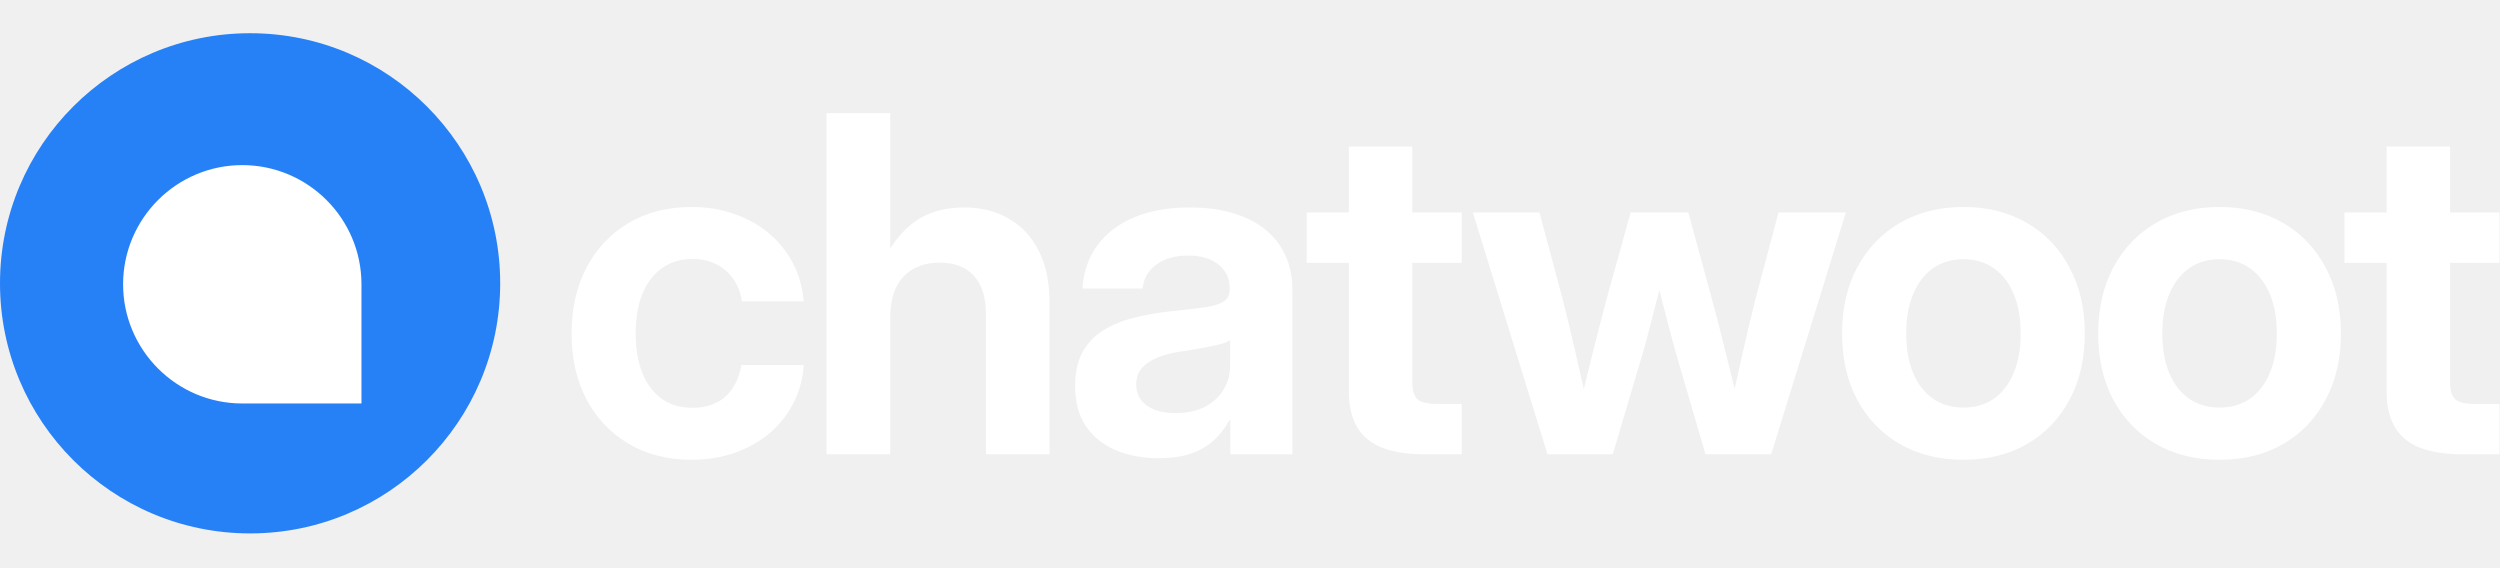
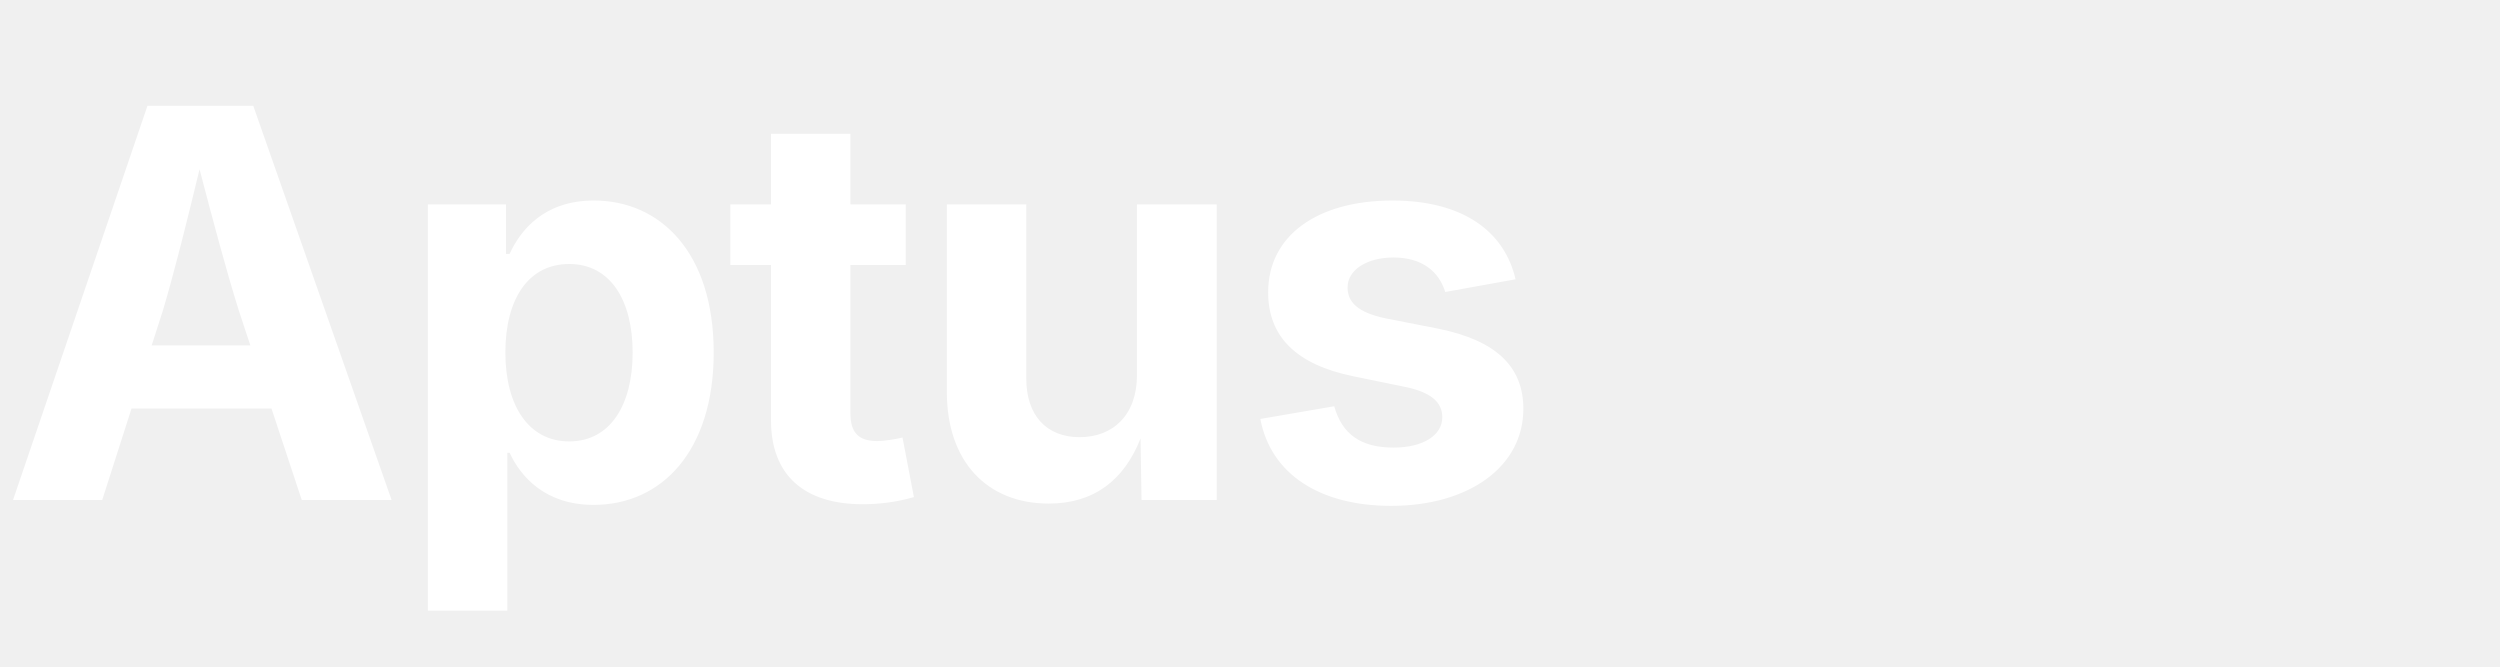
- <svg xmlns="http://www.w3.org/2000/svg" width="2559" height="581" viewBox="0 0 2559 581" fill="none">
-   <path d="M256 546C397.385 546 512 431.385 512 290C512 148.615 397.385 34 256 34C114.615 34 0 148.615 0 290C0 431.385 114.615 546 256 546Z" fill="#2781F6" />
-   <path d="M367 410H247.99C182.388 410 129 356.608 129 290.989C129 225.392 182.388 172 247.992 172C313.612 172 367 225.392 367 290.989V410Z" fill="white" stroke="white" stroke-width="6" />
-   <path d="M707.875 470.625C683.5 470.625 662.016 465.156 643.422 454.219C624.984 443.281 610.609 428.125 600.297 408.75C590.141 389.375 585.062 366.953 585.062 341.484C585.062 316.016 590.141 293.516 600.297 273.984C610.609 254.453 624.984 239.219 643.422 228.281C662.016 217.344 683.5 211.875 707.875 211.875C723.812 211.875 738.5 214.297 751.938 219.141C765.531 223.828 777.328 230.469 787.328 239.062C797.484 247.656 805.609 257.812 811.703 269.531C817.797 281.25 821.469 294.219 822.719 308.438H759.438C758.5 301.875 756.625 296.016 753.812 290.859C751.156 285.547 747.641 281.016 743.266 277.266C739.047 273.359 734.047 270.391 728.266 268.359C722.641 266.172 716.156 265.078 708.812 265.078C696.781 265.078 686.391 268.203 677.641 274.453C668.891 280.703 662.172 289.531 657.484 300.938C652.953 312.344 650.688 325.859 650.688 341.484C650.688 356.953 652.953 370.391 657.484 381.797C662.172 393.203 668.812 402.031 677.406 408.281C686.156 414.375 696.625 417.422 708.812 417.422C716.156 417.422 722.641 416.406 728.266 414.375C733.891 412.344 738.734 409.453 742.797 405.703C747.016 401.797 750.453 397.188 753.109 391.875C755.766 386.406 757.719 380.312 758.969 373.594H822.719C821.781 387.656 818.266 400.625 812.172 412.5C806.234 424.219 798.188 434.453 788.031 443.203C777.875 451.797 766 458.516 752.406 463.359C738.812 468.203 723.969 470.625 707.875 470.625ZM911.209 326.484V465H846.053V115.781H911.209V281.25H898.319C906.288 259.375 917.459 242.422 931.834 230.391C946.366 218.359 964.725 212.344 986.913 212.344C1004.41 212.344 1019.65 216.172 1032.62 223.828C1045.74 231.328 1055.98 242.344 1063.32 256.875C1070.66 271.406 1074.33 289.141 1074.33 310.078V465H1009.18V321.562C1009.18 304.219 1005.04 291.094 996.756 282.188C988.631 273.281 977.069 268.828 962.069 268.828C952.069 268.828 943.241 270.859 935.584 274.922C927.928 278.984 921.913 285.234 917.538 293.672C913.319 302.109 911.209 313.047 911.209 326.484ZM1185.79 468.984C1169.39 468.984 1154.78 466.25 1141.97 460.781C1129.15 455.312 1119 447.109 1111.5 436.172C1104.15 425.234 1100.48 411.562 1100.48 395.156C1100.48 381.094 1103.06 369.453 1108.22 360.234C1113.53 350.859 1120.64 343.438 1129.54 337.969C1138.61 332.344 1149 328.125 1160.72 325.312C1172.43 322.344 1184.62 320.156 1197.28 318.75C1212.59 317.188 1224.7 315.781 1233.61 314.531C1242.51 313.125 1248.92 311.094 1252.83 308.438C1256.73 305.781 1258.68 301.719 1258.68 296.25V294.609C1258.68 288.047 1256.97 282.344 1253.53 277.5C1250.09 272.5 1245.25 268.594 1239 265.781C1232.75 262.969 1225.17 261.562 1216.26 261.562C1207.36 261.562 1199.47 262.969 1192.59 265.781C1185.87 268.594 1180.48 272.578 1176.42 277.734C1172.51 282.734 1170.25 288.594 1169.62 295.312H1107.98C1109.08 278.438 1114.08 263.828 1122.98 251.484C1132.04 239.141 1144.54 229.531 1160.48 222.656C1176.58 215.781 1195.72 212.344 1217.9 212.344C1234.47 212.344 1249.23 214.297 1262.2 218.203C1275.33 222.109 1286.34 227.734 1295.25 235.078C1304.31 242.422 1311.18 251.328 1315.87 261.797C1320.56 272.109 1322.9 283.75 1322.9 296.719V465H1259.39V430.078H1258.45C1254.23 437.891 1248.92 444.766 1242.51 450.703C1236.26 456.484 1228.45 461.016 1219.08 464.297C1209.86 467.422 1198.76 468.984 1185.79 468.984ZM1203.14 422.812C1214.86 422.812 1224.86 420.703 1233.14 416.484C1241.58 412.109 1247.98 406.25 1252.36 398.906C1256.89 391.562 1259.15 383.281 1259.15 374.062V348.281C1257.12 349.531 1254.39 350.703 1250.95 351.797C1247.67 352.734 1243.68 353.672 1239 354.609C1234.47 355.547 1229.47 356.484 1224 357.422C1218.68 358.359 1213.14 359.219 1207.36 360C1199.23 361.25 1191.81 363.203 1185.09 365.859C1178.37 368.516 1172.98 372.109 1168.92 376.641C1165.01 381.016 1163.06 386.719 1163.06 393.75C1163.06 399.688 1164.7 404.922 1167.98 409.453C1171.42 413.828 1176.11 417.188 1182.04 419.531C1187.98 421.719 1195.01 422.812 1203.14 422.812ZM1496.24 217.5V269.062H1337.57V217.5H1496.24ZM1380.69 150H1445.61V390.703C1445.61 399.297 1447.33 405.234 1450.77 408.516C1454.21 411.797 1460.69 413.438 1470.22 413.438C1474.13 413.438 1478.66 413.438 1483.82 413.438C1489.13 413.438 1493.27 413.438 1496.24 413.438V465C1492.02 465 1486.32 465 1479.13 465C1472.1 465 1464.99 465 1457.8 465C1431.39 465 1411.94 459.766 1399.44 449.297C1386.94 438.828 1380.69 422.656 1380.69 400.781V150ZM1584.03 465L1507.62 217.5H1575.82L1599.73 307.031C1604.26 324.688 1608.63 342.891 1612.85 361.641C1617.07 380.391 1621.29 398.828 1625.51 416.953H1616.6C1621.13 398.828 1625.67 380.391 1630.2 361.641C1634.88 342.891 1639.57 324.688 1644.26 307.031L1669.1 217.5H1728.17L1752.54 307.031C1757.38 324.688 1762.07 342.891 1766.6 361.641C1771.13 380.391 1775.67 398.828 1780.2 416.953H1771.06C1775.43 398.828 1779.65 380.391 1783.71 361.641C1787.93 342.891 1792.23 324.688 1796.6 307.031L1820.51 217.5H1889.42L1813.01 465H1745.74L1716.45 364.688C1713.63 354.844 1710.9 344.844 1708.24 334.688C1705.59 324.375 1702.93 314.062 1700.28 303.75C1697.78 293.281 1695.12 282.969 1692.31 272.812H1704.96C1702.31 282.969 1699.57 293.281 1696.76 303.75C1694.1 314.062 1691.45 324.375 1688.79 334.688C1686.29 344.844 1683.56 354.844 1680.59 364.688L1650.82 465H1584.03ZM2009.78 470.625C1985.09 470.625 1963.38 465.234 1944.62 454.453C1926.03 443.672 1911.5 428.594 1901.03 409.219C1890.72 389.844 1885.56 367.266 1885.56 341.484C1885.56 315.703 1890.72 293.125 1901.03 273.75C1911.5 254.219 1926.03 239.062 1944.62 228.281C1963.38 217.344 1985.09 211.875 2009.78 211.875C2034.62 211.875 2056.34 217.344 2074.94 228.281C2093.53 239.062 2107.98 254.219 2118.3 273.75C2128.77 293.125 2134 315.703 2134 341.484C2134 367.266 2128.77 389.844 2118.3 409.219C2107.98 428.594 2093.53 443.672 2074.94 454.453C2056.34 465.234 2034.62 470.625 2009.78 470.625ZM2009.78 417.188C2021.66 417.188 2031.97 414.219 2040.72 408.281C2049.47 402.188 2056.27 393.438 2061.11 382.031C2065.95 370.625 2068.38 357.109 2068.38 341.484C2068.38 325.547 2065.95 311.953 2061.11 300.703C2056.27 289.297 2049.47 280.547 2040.72 274.453C2031.97 268.359 2021.66 265.312 2009.78 265.312C1998.06 265.312 1987.75 268.359 1978.84 274.453C1970.09 280.547 1963.3 289.297 1958.45 300.703C1953.61 311.953 1951.19 325.547 1951.19 341.484C1951.19 357.266 1953.61 370.859 1958.45 382.266C1963.3 393.516 1970.09 402.188 1978.84 408.281C1987.75 414.219 1998.06 417.188 2009.78 417.188ZM2271.94 470.625C2247.26 470.625 2225.54 465.234 2206.79 454.453C2188.19 443.672 2173.66 428.594 2163.19 409.219C2152.88 389.844 2147.72 367.266 2147.72 341.484C2147.72 315.703 2152.88 293.125 2163.19 273.75C2173.66 254.219 2188.19 239.062 2206.79 228.281C2225.54 217.344 2247.26 211.875 2271.94 211.875C2296.79 211.875 2318.51 217.344 2337.1 228.281C2355.69 239.062 2370.15 254.219 2380.46 273.75C2390.93 293.125 2396.16 315.703 2396.16 341.484C2396.16 367.266 2390.93 389.844 2380.46 409.219C2370.15 428.594 2355.69 443.672 2337.1 454.453C2318.51 465.234 2296.79 470.625 2271.94 470.625ZM2271.94 417.188C2283.82 417.188 2294.13 414.219 2302.88 408.281C2311.63 402.188 2318.43 393.438 2323.27 382.031C2328.12 370.625 2330.54 357.109 2330.54 341.484C2330.54 325.547 2328.12 311.953 2323.27 300.703C2318.43 289.297 2311.63 280.547 2302.88 274.453C2294.13 268.359 2283.82 265.312 2271.94 265.312C2260.22 265.312 2249.91 268.359 2241.01 274.453C2232.26 280.547 2225.46 289.297 2220.62 300.703C2215.77 311.953 2213.35 325.547 2213.35 341.484C2213.35 357.266 2215.77 370.859 2220.62 382.266C2225.46 393.516 2232.26 402.188 2241.01 408.281C2249.91 414.219 2260.22 417.188 2271.94 417.188ZM2558.48 217.5V269.062H2399.81V217.5H2558.48ZM2442.93 150H2507.86V390.703C2507.86 399.297 2509.57 405.234 2513.01 408.516C2516.45 411.797 2522.93 413.438 2532.47 413.438C2536.37 413.438 2540.9 413.438 2546.06 413.438C2551.37 413.438 2555.51 413.438 2558.48 413.438V465C2554.26 465 2548.56 465 2541.37 465C2534.34 465 2527.23 465 2520.04 465C2493.64 465 2474.18 459.766 2461.68 449.297C2449.18 438.828 2442.93 422.656 2442.93 400.781V150Z" fill="white" />
+ <svg xmlns="http://www.w3.org/2000/svg" viewBox="0 0 120 32" fill="none">
+   <text x="0" y="24" font-family="system-ui, -apple-system, 'Helvetica Neue', sans-serif" font-size="26" font-weight="700" fill="#ffffff" letter-spacing="-0.5">Aptus</text>
</svg>
